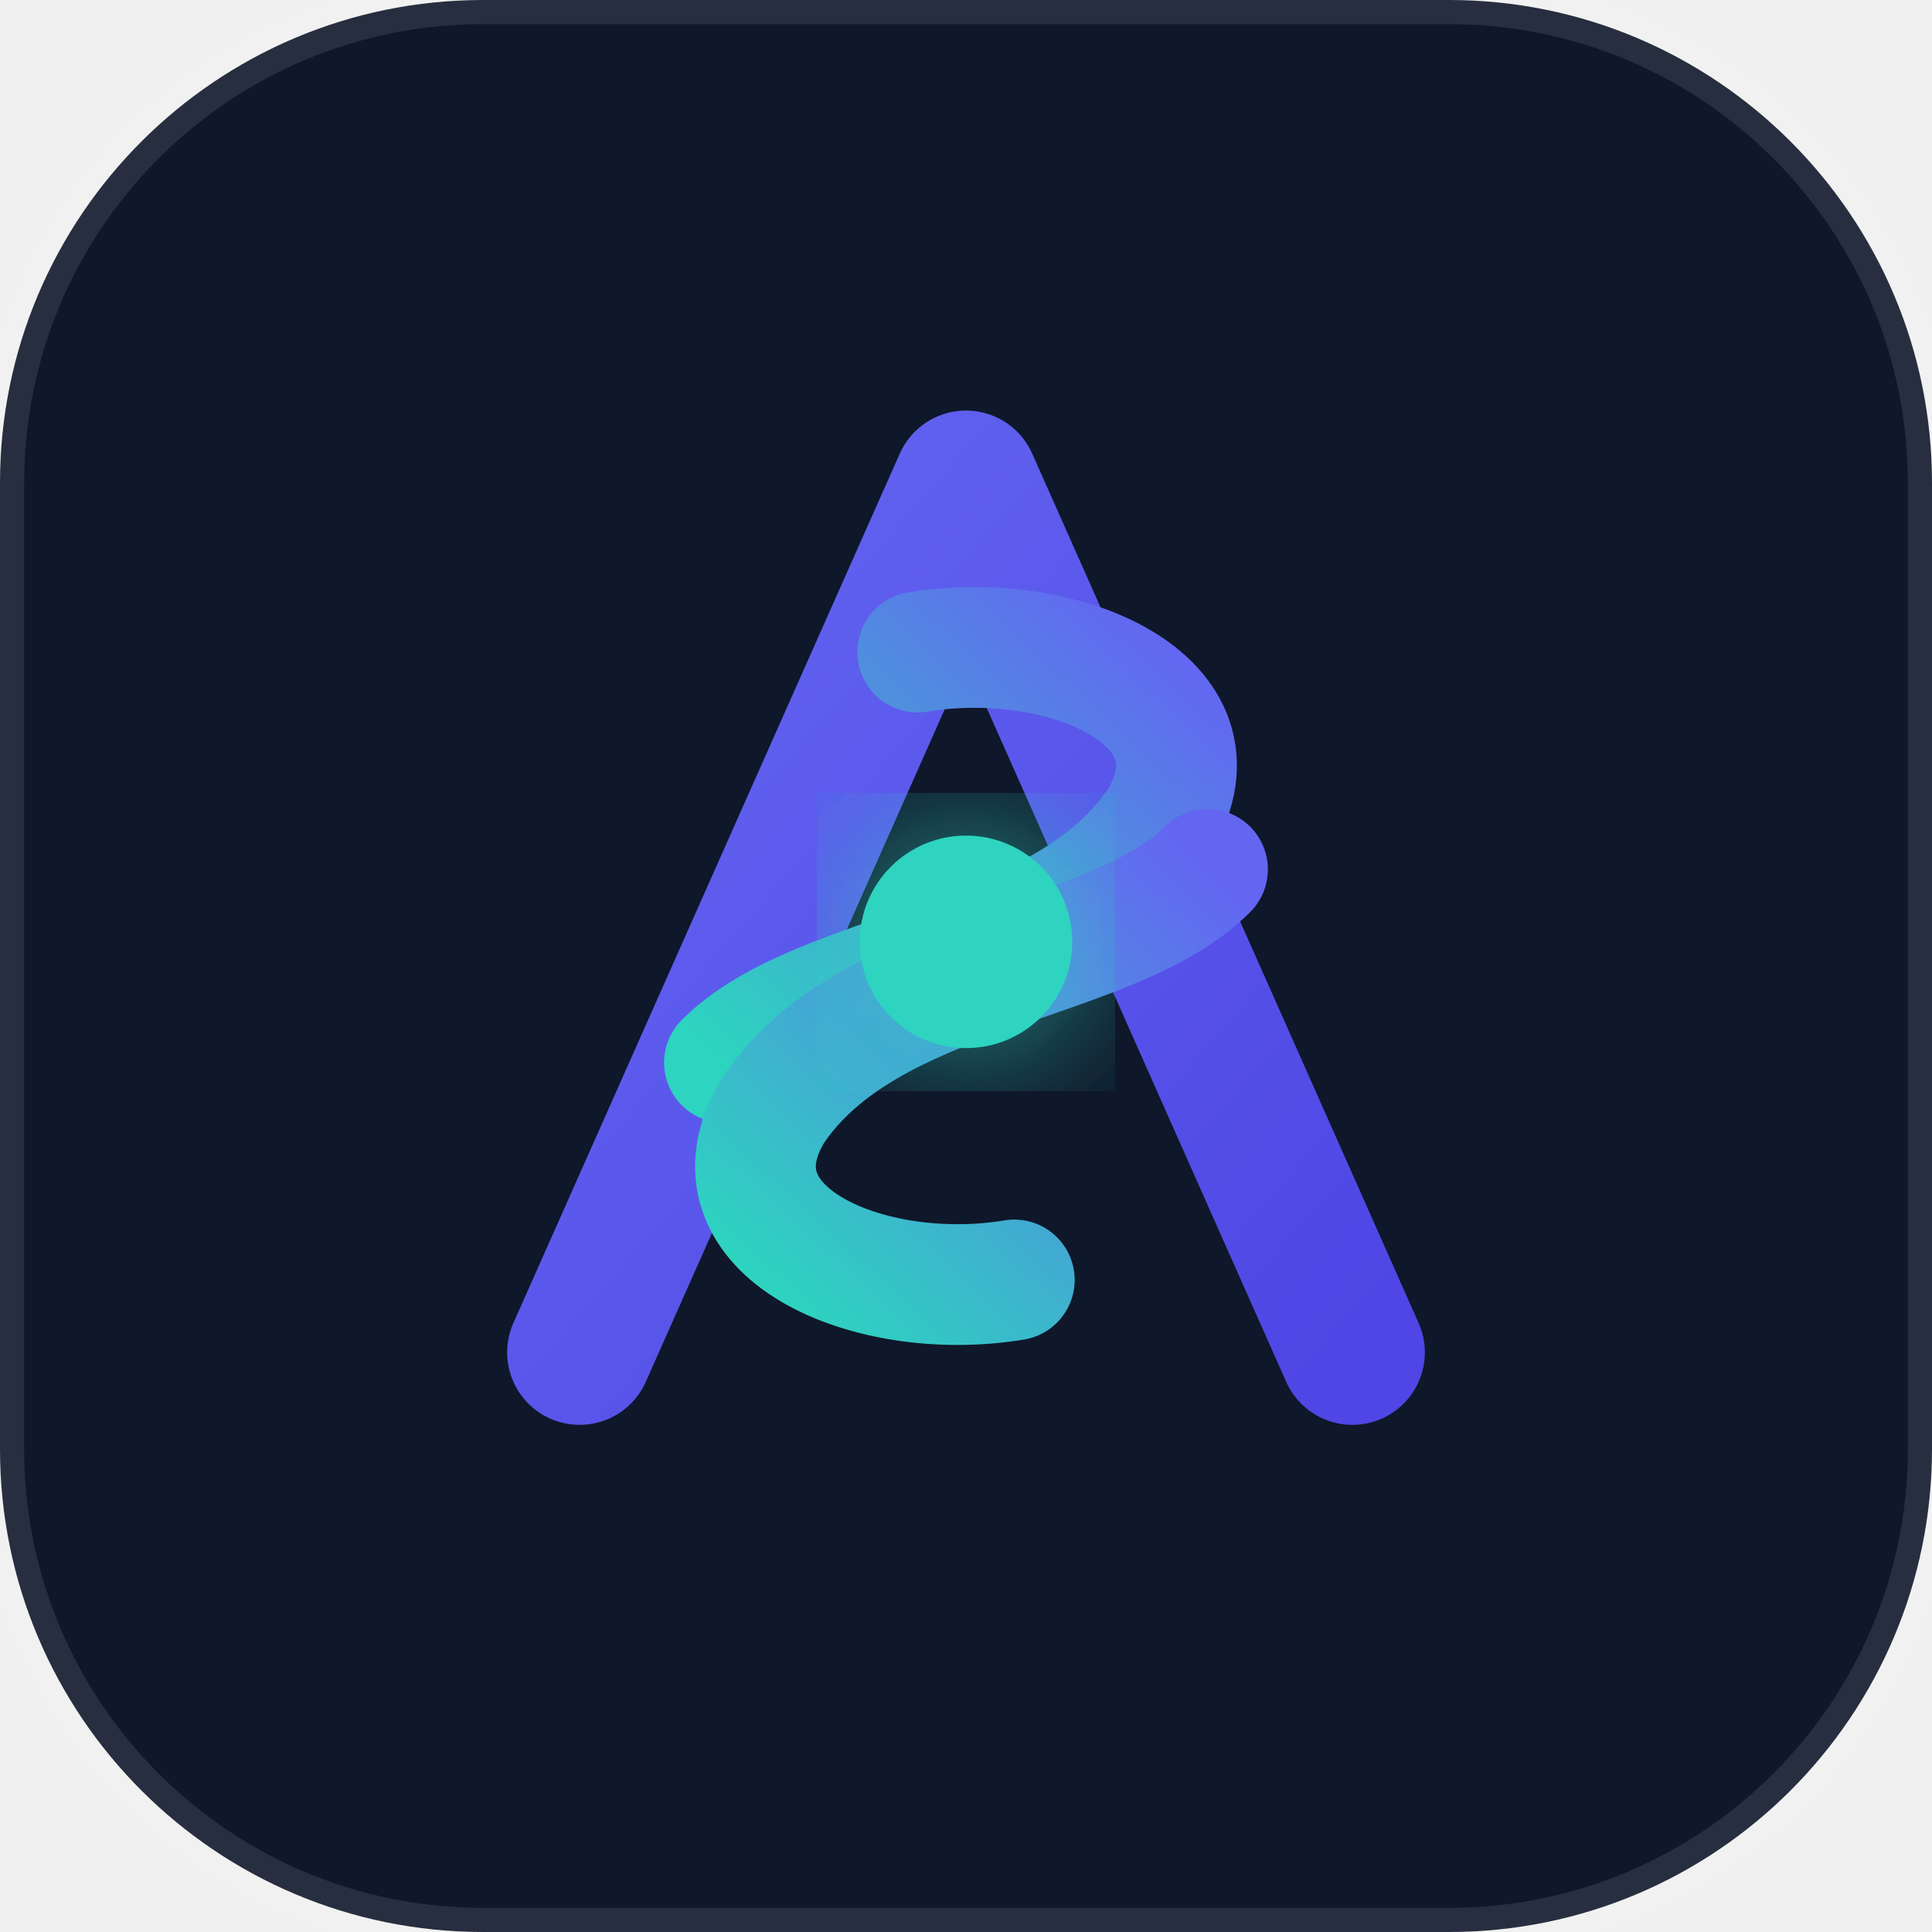
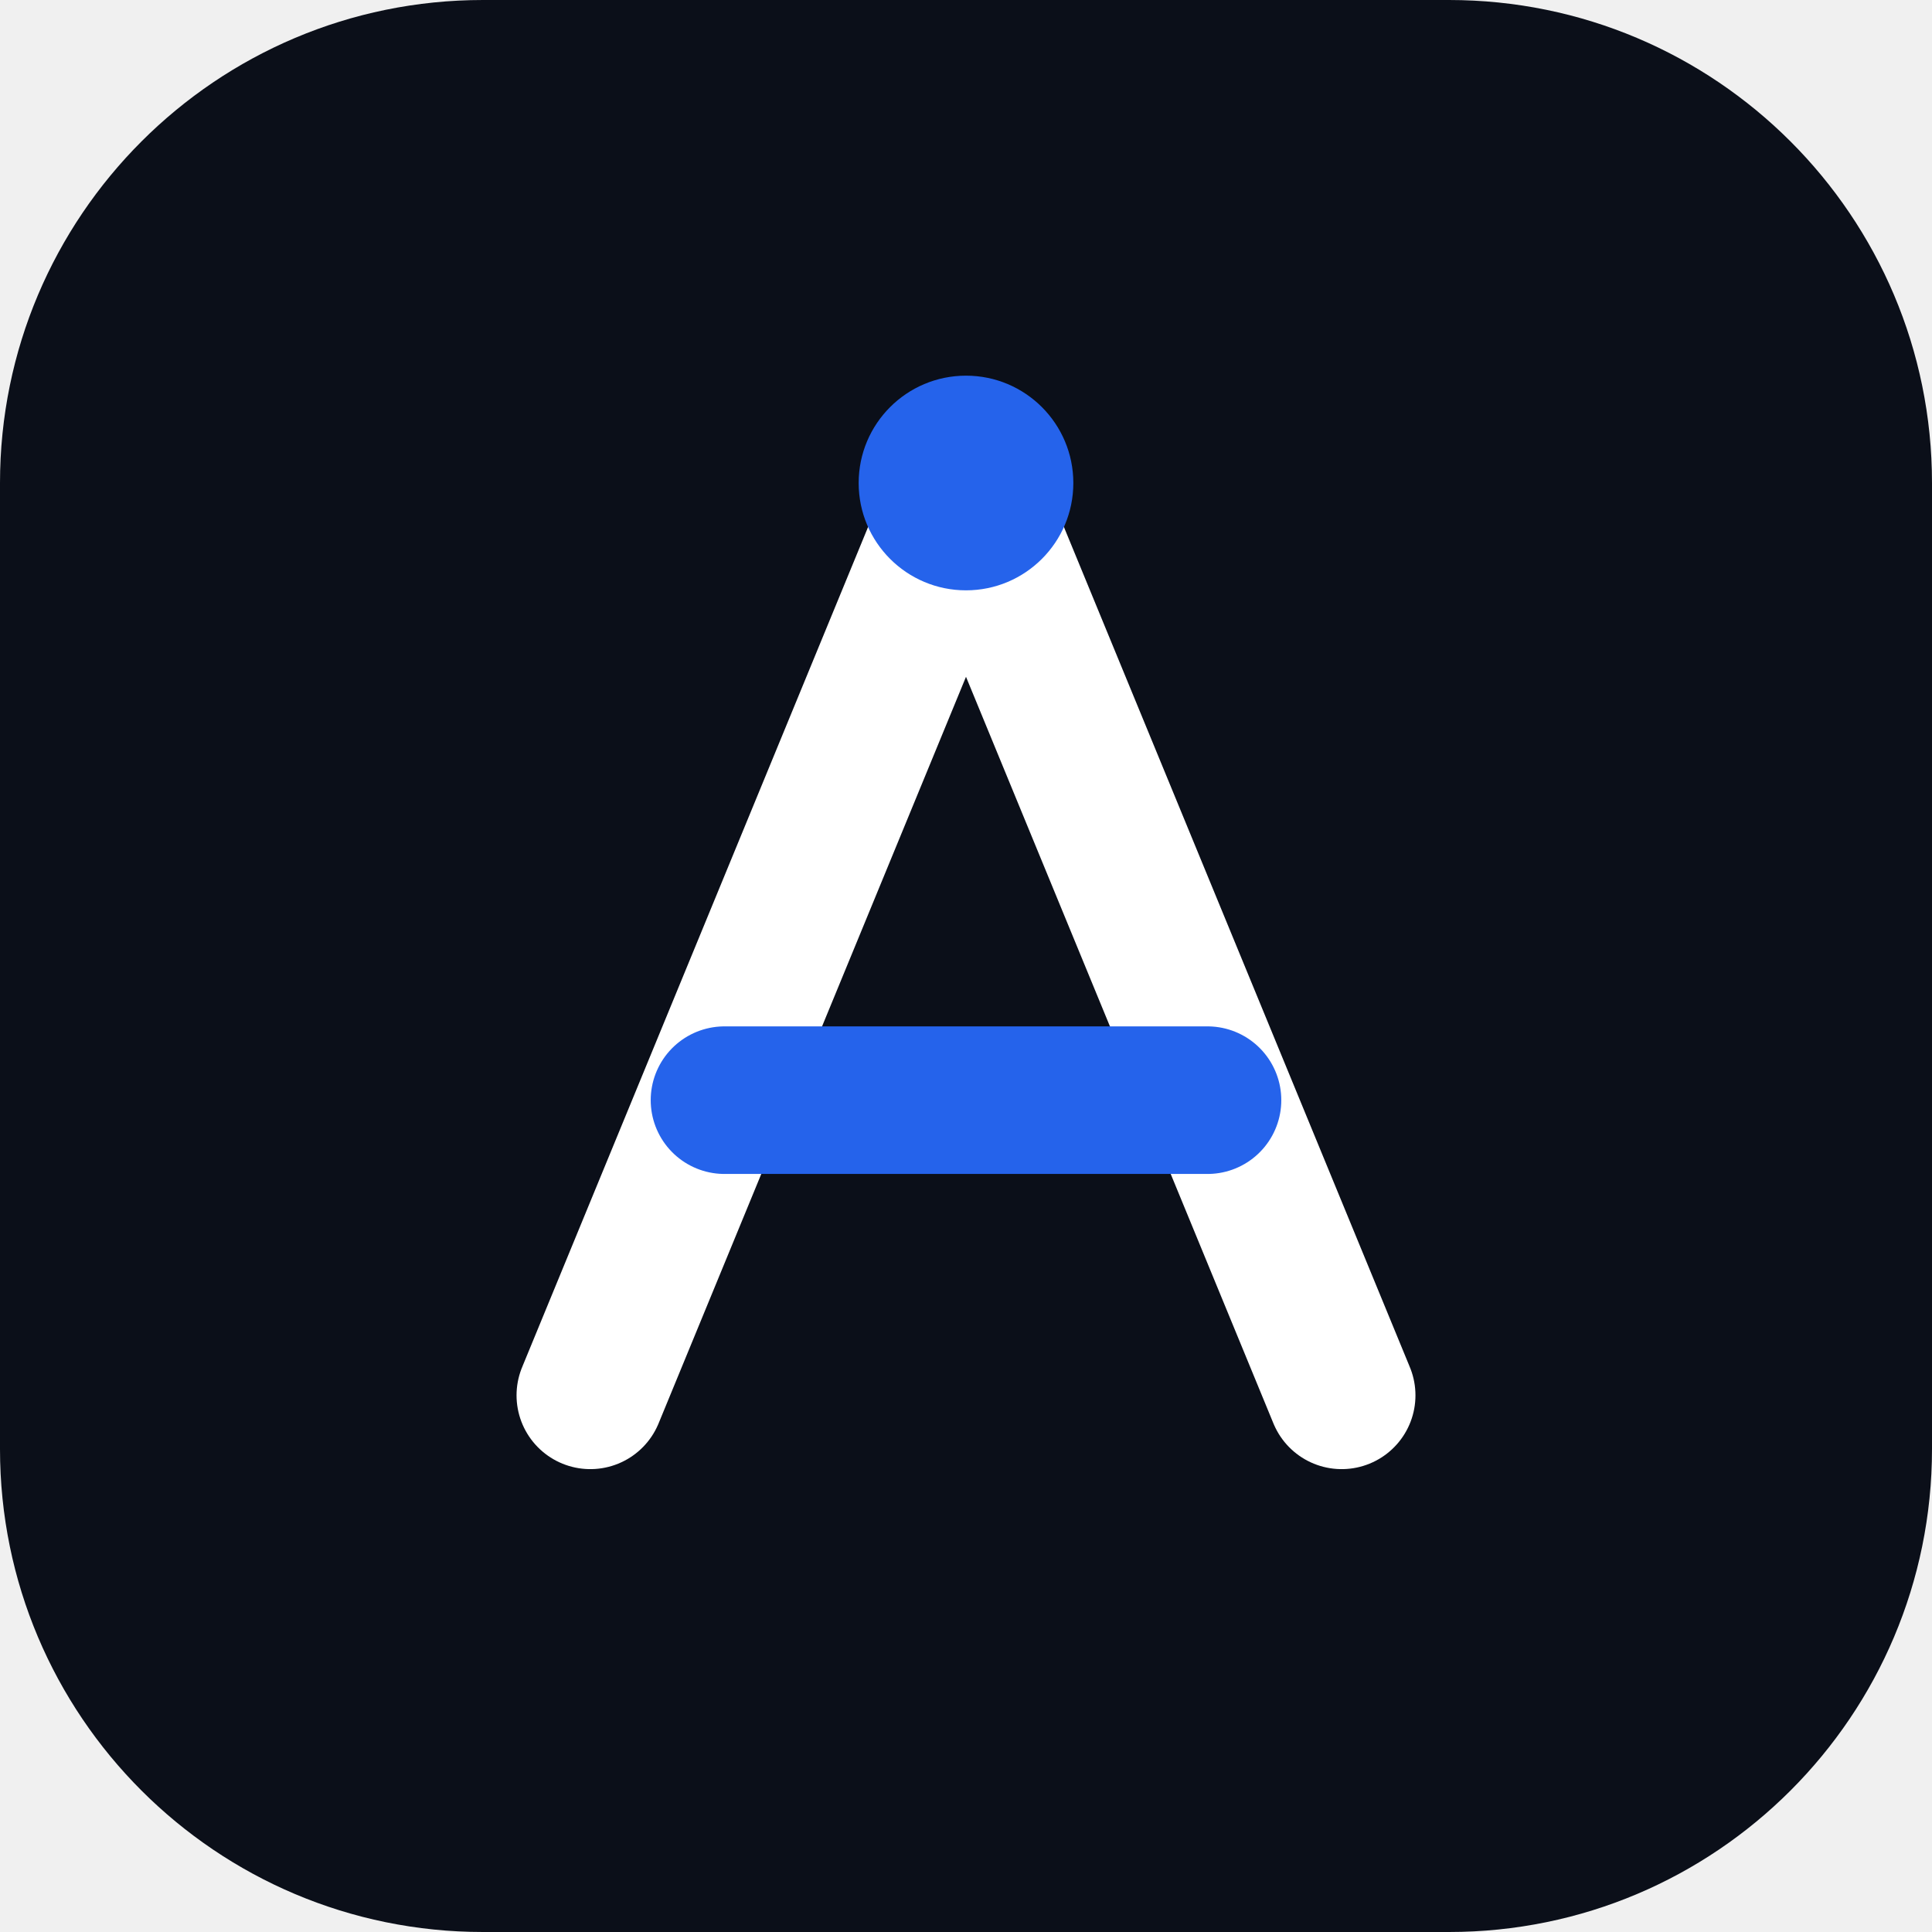
- <svg xmlns="http://www.w3.org/2000/svg" viewBox="0 0 40 40" width="40" height="40" fill="none">
-   <defs>
-     <linearGradient id="asGrad1" x1="0%" y1="0%" x2="100%" y2="100%">
-       <stop offset="0%" stop-color="#6366F1" />
-       <stop offset="100%" stop-color="#4F46E5" />
-     </linearGradient>
-     <linearGradient id="asGrad2" x1="0%" y1="100%" x2="100%" y2="0%">
-       <stop offset="0%" stop-color="#2DD4BF" />
-       <stop offset="100%" stop-color="#6366F1" />
-     </linearGradient>
-     <filter id="glow" x="-20%" y="-20%" width="140%" height="140%">
-       <feGaussianBlur stdDeviation="2" result="blur" />
-       <feComposite in="SourceGraphic" in2="blur" operator="over" />
-     </filter>
-   </defs>
-   <rect width="40" height="40" rx="10" fill="#0F172A" stroke="rgba(255,255,255,0.1)" stroke-width="1" />
-   <path d="M12 28L20 10L28 28" stroke="url(#asGrad1)" stroke-width="3" stroke-linecap="round" stroke-linejoin="round" />
-   <path d="M15 22C17 20 22 20 24 17C25.5 14.5 22 13 19 13.5" stroke="url(#asGrad2)" stroke-width="2.5" stroke-linecap="round" />
-   <path d="M25 18C23 20 18 20 16 23C14.5 25.5 18 27 21 26.5" stroke="url(#asGrad2)" stroke-width="2.5" stroke-linecap="round" />
-   <circle cx="20" cy="19.5" r="2.2" fill="#2DD4BF" filter="url(#glow)" />
+ <svg xmlns="http://www.w3.org/2000/svg" viewBox="0 0 36 36" width="36" height="36" fill="none">
+   <rect width="36" height="36" rx="9" fill="#0B0F19" />
+   <path d="M11 26L18 9L25 26" stroke="#FFFFFF" stroke-width="2.75" stroke-linecap="round" stroke-linejoin="round" />
+   <path d="M13.5 20.5H22.5" stroke="#2563EB" stroke-width="2.75" stroke-linecap="round" />
+   <circle cx="18" cy="9" r="2" fill="#2563EB" />
</svg>
